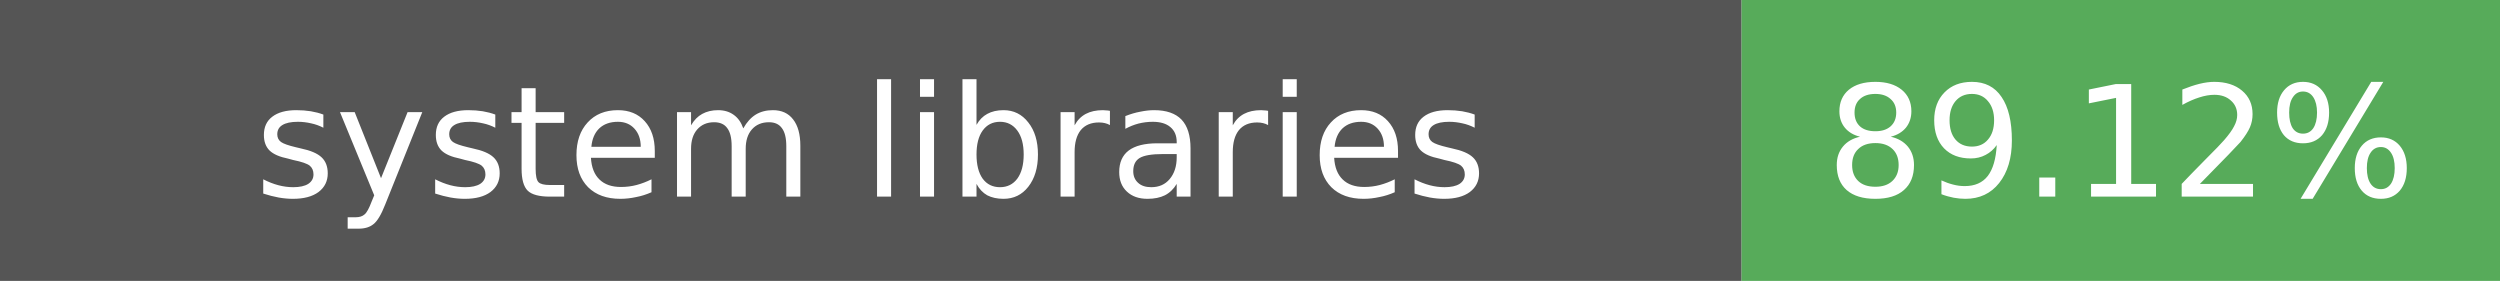
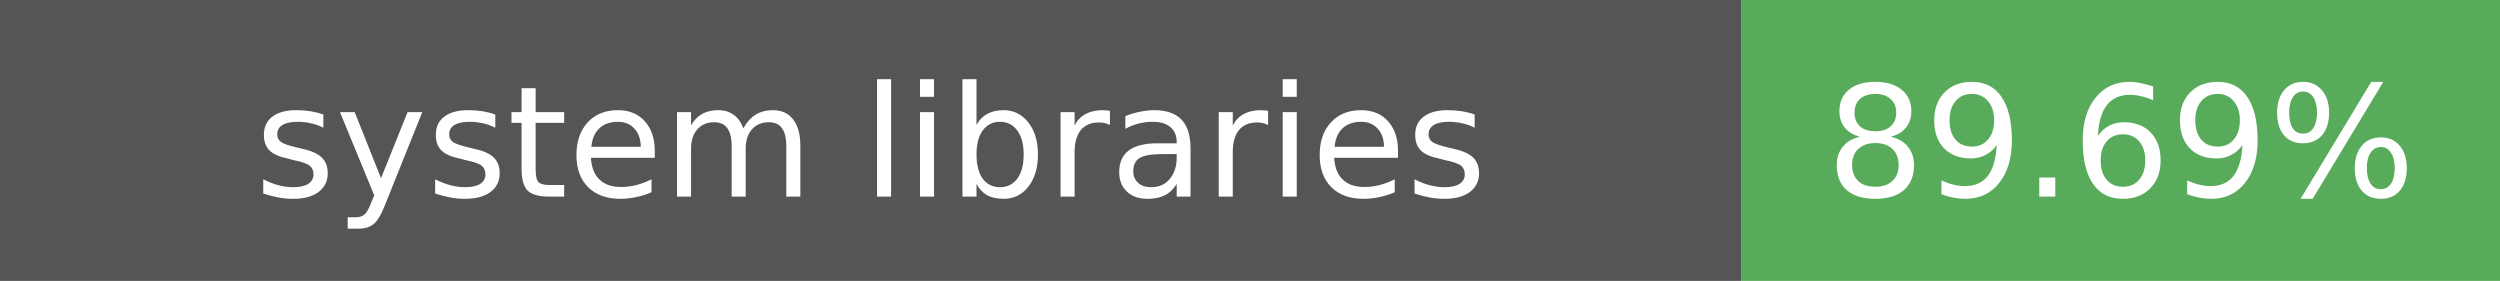
- <svg xmlns="http://www.w3.org/2000/svg" width="178" height="20" role="img" aria-label="system libraries: 89.12%">
+ <svg xmlns="http://www.w3.org/2000/svg" width="178" height="20" role="img" aria-label="system libraries: 89.69%">
  <rect width="124" height="20" fill="#555" />
  <rect x="124" width="54" height="20" fill="#57ab5a" />
  <g fill="#fff" font-family="Verdana,DejaVu Sans,sans-serif" font-size="11">
    <text x="62.0" y="14" text-anchor="middle">system libraries</text>
-     <text x="151.0" y="14" text-anchor="middle">89.12%</text>
+     <text x="151.0" y="14" text-anchor="middle">89.69%</text>
  </g>
</svg>
